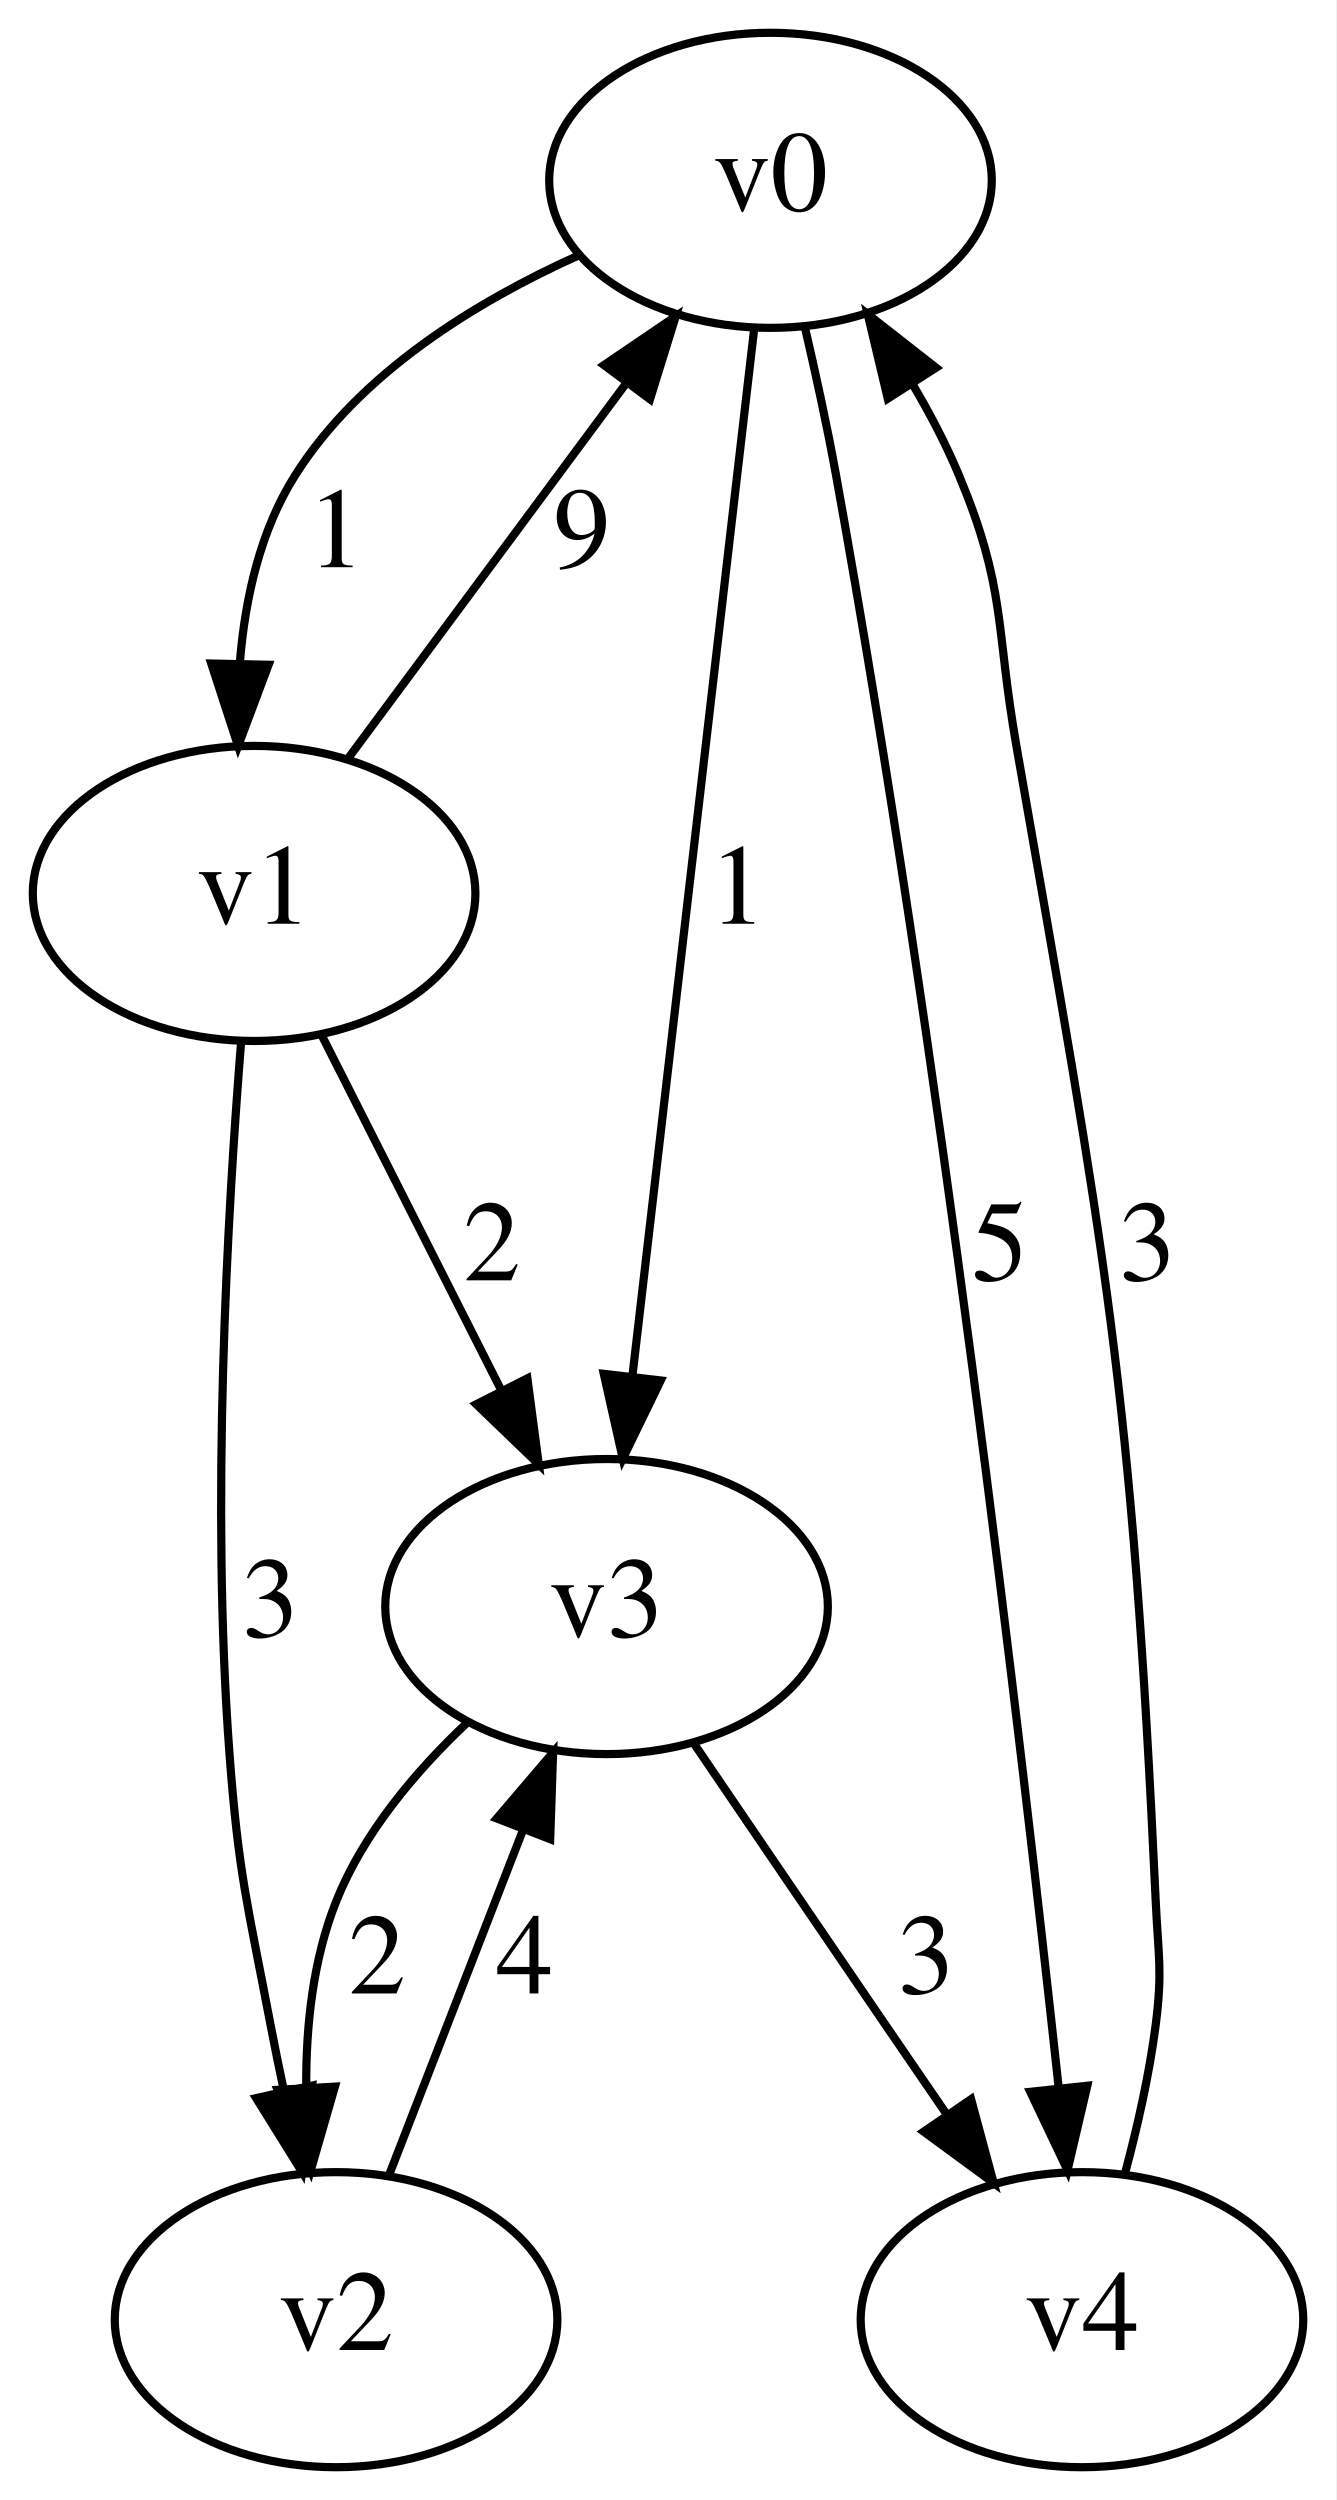
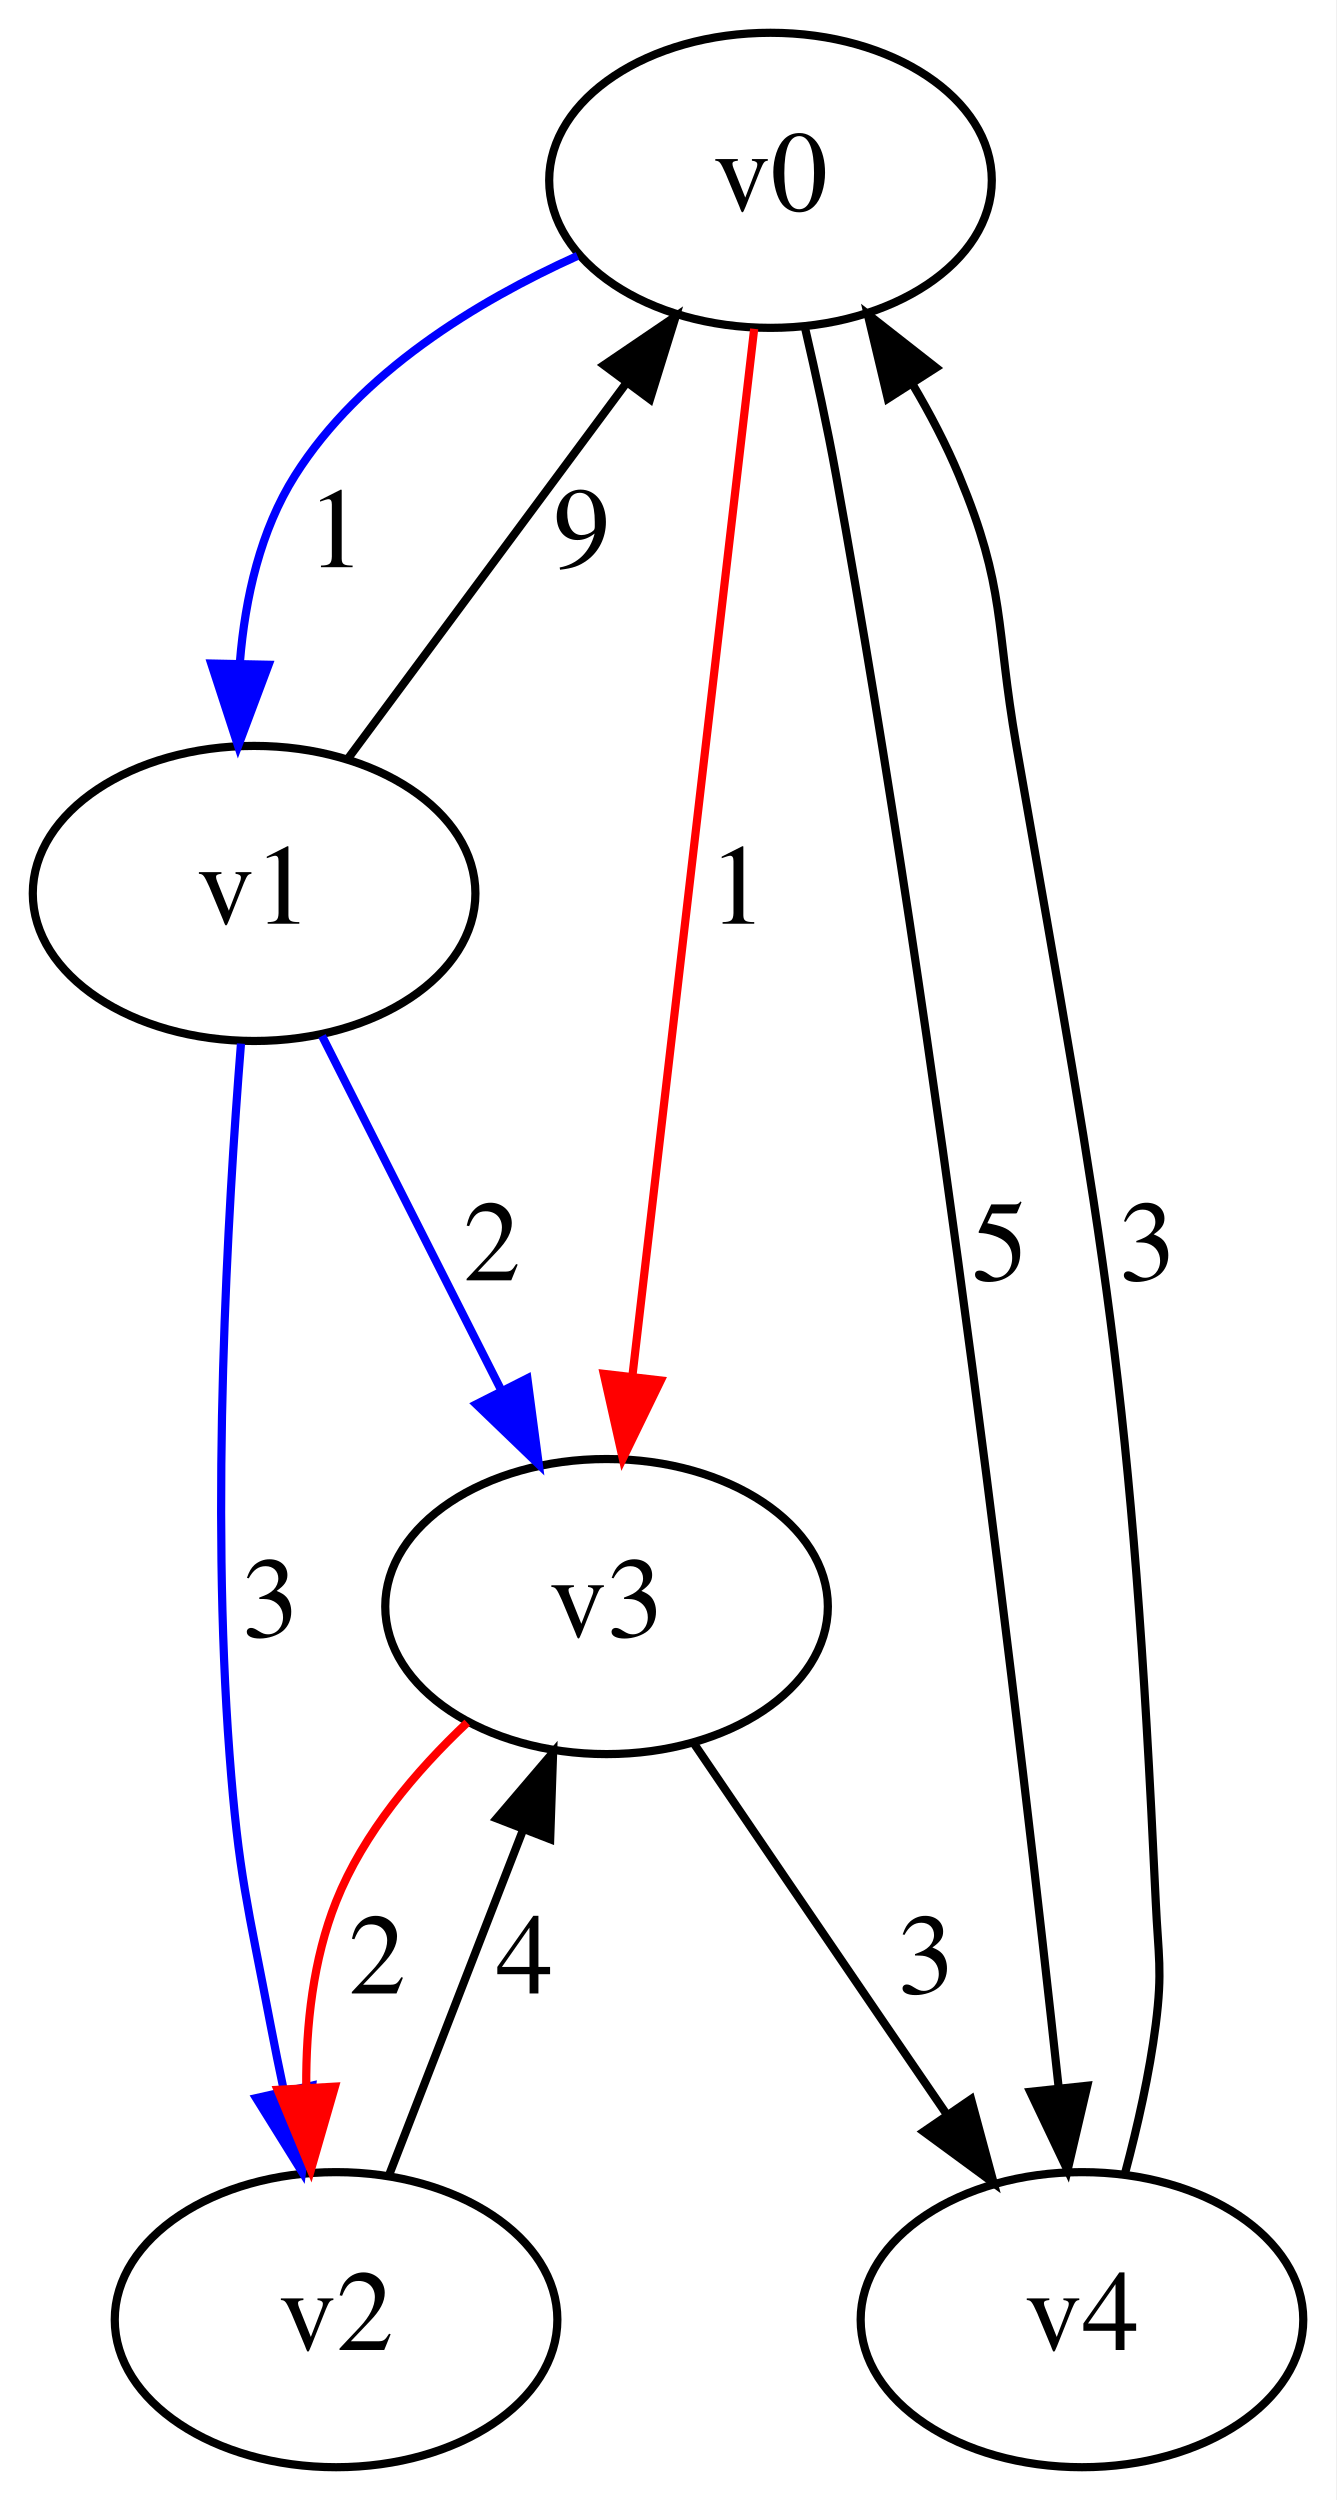
<svg xmlns="http://www.w3.org/2000/svg" width="163pt" height="305pt" viewBox="0.00 0.00 163.00 305.00">
  <g id="graph0" class="graph" transform="scale(1 1) rotate(0) translate(4 301)">
    <polygon fill="white" stroke="transparent" points="-4,4 -4,-301 159,-301 159,4 -4,4" />
    <g id="node1" class="node">
      <ellipse fill="none" stroke="black" cx="90" cy="-279" rx="27" ry="18" />
      <text text-anchor="middle" x="90" y="-275.3" font-family="Times,serif" font-size="14.00">v0</text>
    </g>
    <g id="node2" class="node">
      <ellipse fill="none" stroke="black" cx="27" cy="-192" rx="27" ry="18" />
      <text text-anchor="middle" x="27" y="-188.3" font-family="Times,serif" font-size="14.00">v1</text>
    </g>
    <g id="edge1" class="edge">
-       <path fill="none" stroke="black" d="M66.45,-269.78C54.09,-264.2 39.92,-255.53 32,-243 27.77,-236.31 25.91,-228.08 25.27,-220.24" />
-       <polygon fill="black" stroke="black" points="28.77,-219.9 25.05,-209.98 21.77,-220.05 28.77,-219.9" />
+       <path fill="none" stroke="blue" d="M66.45,-269.78C54.09,-264.2 39.92,-255.53 32,-243 27.77,-236.31 25.91,-228.08 25.27,-220.24" />
+       <polygon fill="blue" stroke="blue" points="28.77,-219.9 25.05,-209.98 21.77,-220.05 28.77,-219.9" />
      <text text-anchor="middle" x="37" y="-231.8" font-family="Times,serif" font-size="14.00">1</text>
    </g>
    <g id="node4" class="node">
      <ellipse fill="none" stroke="black" cx="70" cy="-105" rx="27" ry="18" />
      <text text-anchor="middle" x="70" y="-101.3" font-family="Times,serif" font-size="14.00">v3</text>
    </g>
    <g id="edge2" class="edge">
-       <path fill="none" stroke="black" d="M88.01,-260.88C84.54,-231 77.34,-169.11 73.17,-133.27" />
-       <polygon fill="black" stroke="black" points="76.61,-132.58 71.98,-123.05 69.66,-133.39 76.61,-132.58" />
+       <path fill="none" stroke="red" d="M88.01,-260.88C84.54,-231 77.34,-169.11 73.17,-133.27" />
+       <polygon fill="red" stroke="red" points="76.61,-132.58 71.98,-123.05 69.66,-133.39 76.61,-132.58" />
      <text text-anchor="middle" x="86" y="-188.3" font-family="Times,serif" font-size="14.00">1</text>
    </g>
    <g id="node5" class="node">
      <ellipse fill="none" stroke="black" cx="128" cy="-18" rx="27" ry="18" />
      <text text-anchor="middle" x="128" y="-14.3" font-family="Times,serif" font-size="14.00">v4</text>
    </g>
    <g id="edge3" class="edge">
      <path fill="none" stroke="black" d="M94.22,-260.97C95.54,-255.28 96.94,-248.89 98,-243 110.75,-172.5 120.58,-88.6 125.16,-46.29" />
      <polygon fill="black" stroke="black" points="128.65,-46.54 126.24,-36.23 121.69,-45.8 128.65,-46.54" />
      <text text-anchor="middle" x="118" y="-144.8" font-family="Times,serif" font-size="14.00">5</text>
    </g>
    <g id="edge4" class="edge">
      <path fill="none" stroke="black" d="M38.48,-208.49C47.96,-221.28 61.58,-239.65 72.43,-254.29" />
      <polygon fill="black" stroke="black" points="69.68,-256.46 78.44,-262.41 75.3,-252.29 69.68,-256.46" />
      <text text-anchor="middle" x="67" y="-231.8" font-family="Times,serif" font-size="14.00">9</text>
    </g>
    <g id="node3" class="node">
      <ellipse fill="none" stroke="black" cx="37" cy="-18" rx="27" ry="18" />
      <text text-anchor="middle" x="37" y="-14.3" font-family="Times,serif" font-size="14.00">v2</text>
    </g>
    <g id="edge5" class="edge">
-       <path fill="none" stroke="black" d="M25.4,-173.68C23.75,-153.01 21.71,-117.44 24,-87 25.11,-72.21 26.23,-68.57 29,-54 29.51,-51.34 30.07,-48.57 30.66,-45.81" />
-       <polygon fill="black" stroke="black" points="34.08,-46.56 32.84,-36.04 27.25,-45.03 34.08,-46.56" />
+       <path fill="none" stroke="blue" d="M25.4,-173.68C23.75,-153.01 21.71,-117.44 24,-87 25.11,-72.21 26.23,-68.57 29,-54 29.51,-51.34 30.07,-48.57 30.66,-45.81" />
+       <polygon fill="blue" stroke="blue" points="34.08,-46.56 32.84,-36.04 27.25,-45.03 34.08,-46.56" />
      <text text-anchor="middle" x="29" y="-101.3" font-family="Times,serif" font-size="14.00">3</text>
    </g>
    <g id="edge6" class="edge">
-       <path fill="none" stroke="black" d="M35.29,-174.61C41.48,-162.38 50.05,-145.44 57.12,-131.46" />
-       <polygon fill="black" stroke="black" points="60.34,-132.84 61.73,-122.34 54.1,-129.68 60.34,-132.84" />
+       <path fill="none" stroke="blue" d="M35.29,-174.61C41.48,-162.38 50.05,-145.44 57.12,-131.46" />
+       <polygon fill="blue" stroke="blue" points="60.34,-132.84 61.73,-122.34 54.1,-129.68 60.34,-132.84" />
      <text text-anchor="middle" x="56" y="-144.8" font-family="Times,serif" font-size="14.00">2</text>
    </g>
    <g id="edge7" class="edge">
      <path fill="none" stroke="black" d="M43.51,-35.76C48.16,-47.74 54.51,-64.1 59.83,-77.8" />
      <polygon fill="black" stroke="black" points="56.6,-79.15 63.48,-87.21 63.12,-76.62 56.6,-79.15" />
      <text text-anchor="middle" x="60" y="-57.8" font-family="Times,serif" font-size="14.00">4</text>
    </g>
    <g id="edge8" class="edge">
-       <path fill="none" stroke="black" d="M53,-90.84C46.72,-84.92 40.33,-77.38 37,-69 34.21,-61.98 33.32,-53.96 33.36,-46.42" />
-       <polygon fill="black" stroke="black" points="36.86,-46.43 33.92,-36.25 29.87,-46.04 36.86,-46.43" />
+       <path fill="none" stroke="red" d="M53,-90.84C46.72,-84.92 40.33,-77.38 37,-69 34.21,-61.98 33.32,-53.96 33.36,-46.42" />
+       <polygon fill="red" stroke="red" points="36.86,-46.43 33.92,-36.25 29.87,-46.04 36.86,-46.43" />
      <text text-anchor="middle" x="42" y="-57.8" font-family="Times,serif" font-size="14.00">2</text>
    </g>
    <g id="edge9" class="edge">
      <path fill="none" stroke="black" d="M80.7,-88.23C87.39,-78.38 96.19,-65.44 104,-54 106.43,-50.44 109,-46.68 111.53,-43" />
      <polygon fill="black" stroke="black" points="114.47,-44.9 117.23,-34.67 108.69,-40.94 114.47,-44.9" />
      <text text-anchor="middle" x="109" y="-57.8" font-family="Times,serif" font-size="14.00">3</text>
    </g>
    <g id="edge10" class="edge">
      <path fill="none" stroke="black" d="M133.27,-35.92C134.79,-41.61 136.24,-48.02 137,-54 137.84,-60.61 137.31,-62.34 137,-69 134.09,-132.05 130.87,-147.82 120,-210 117.42,-224.77 118.77,-229.16 113,-243 111.44,-246.74 109.47,-250.52 107.33,-254.13" />
      <polygon fill="black" stroke="black" points="104.31,-252.37 101.86,-262.67 110.2,-256.14 104.31,-252.37" />
      <text text-anchor="middle" x="136" y="-144.8" font-family="Times,serif" font-size="14.00">3</text>
    </g>
  </g>
</svg>
